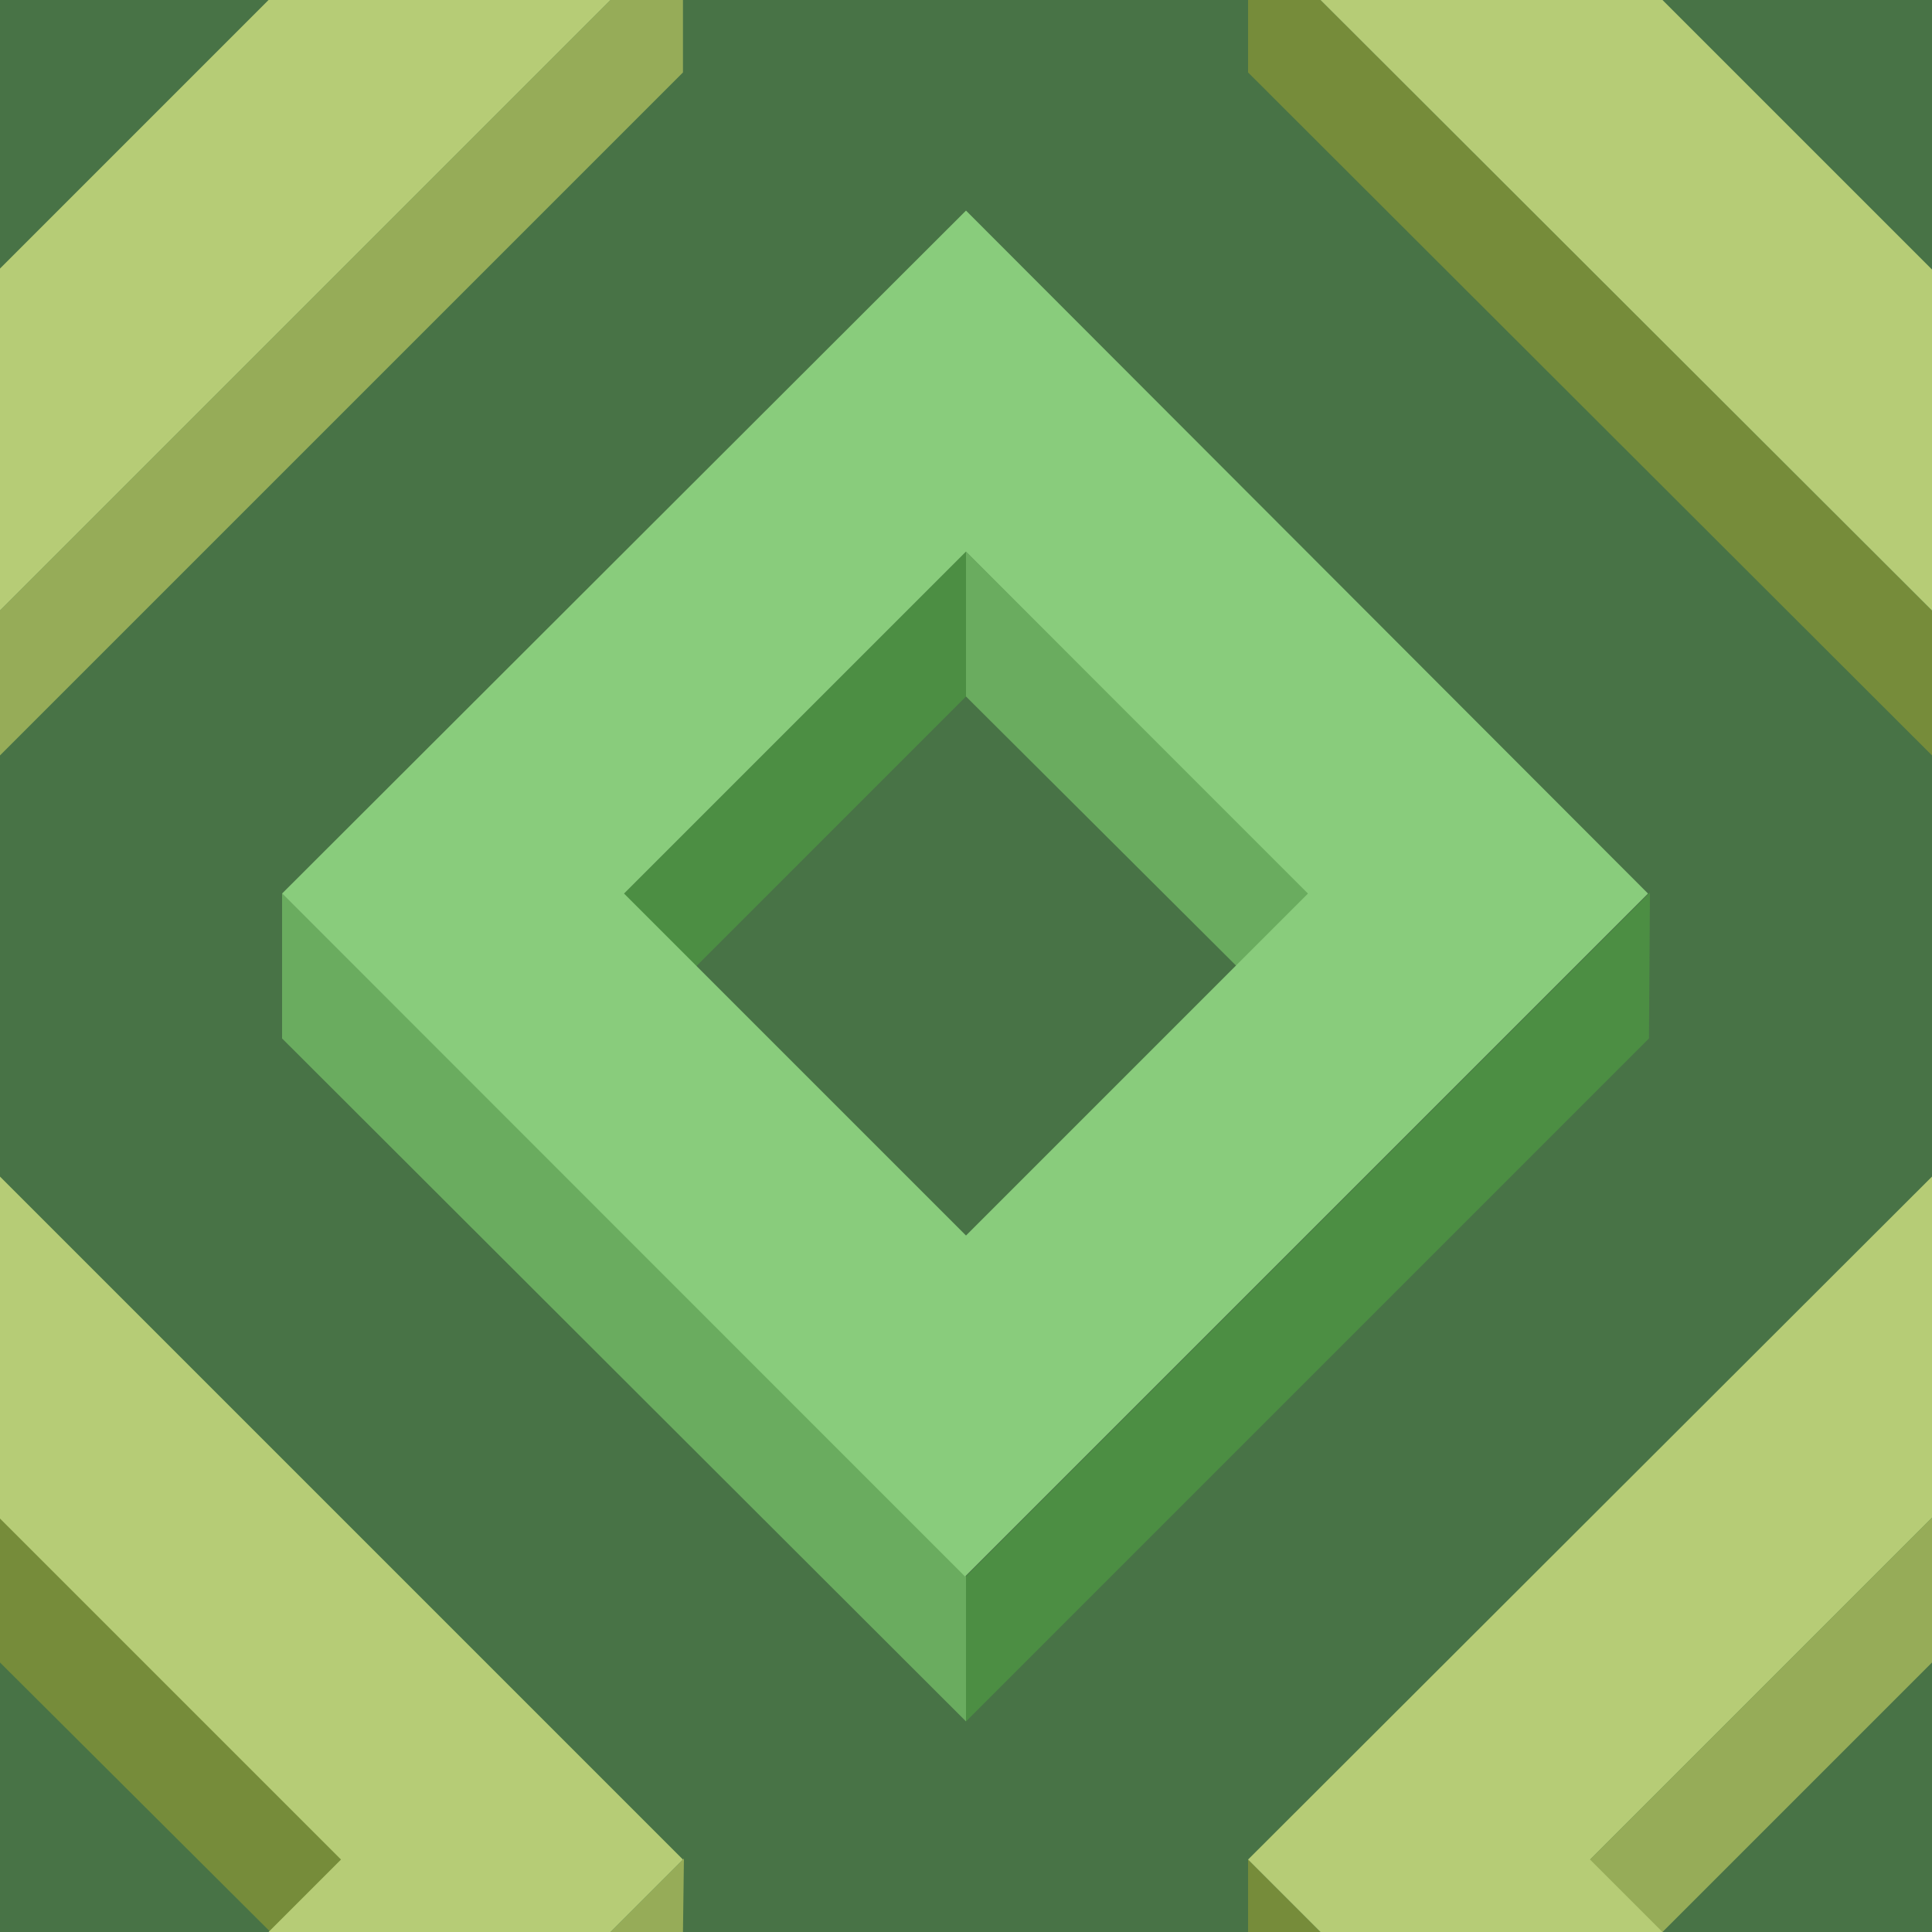
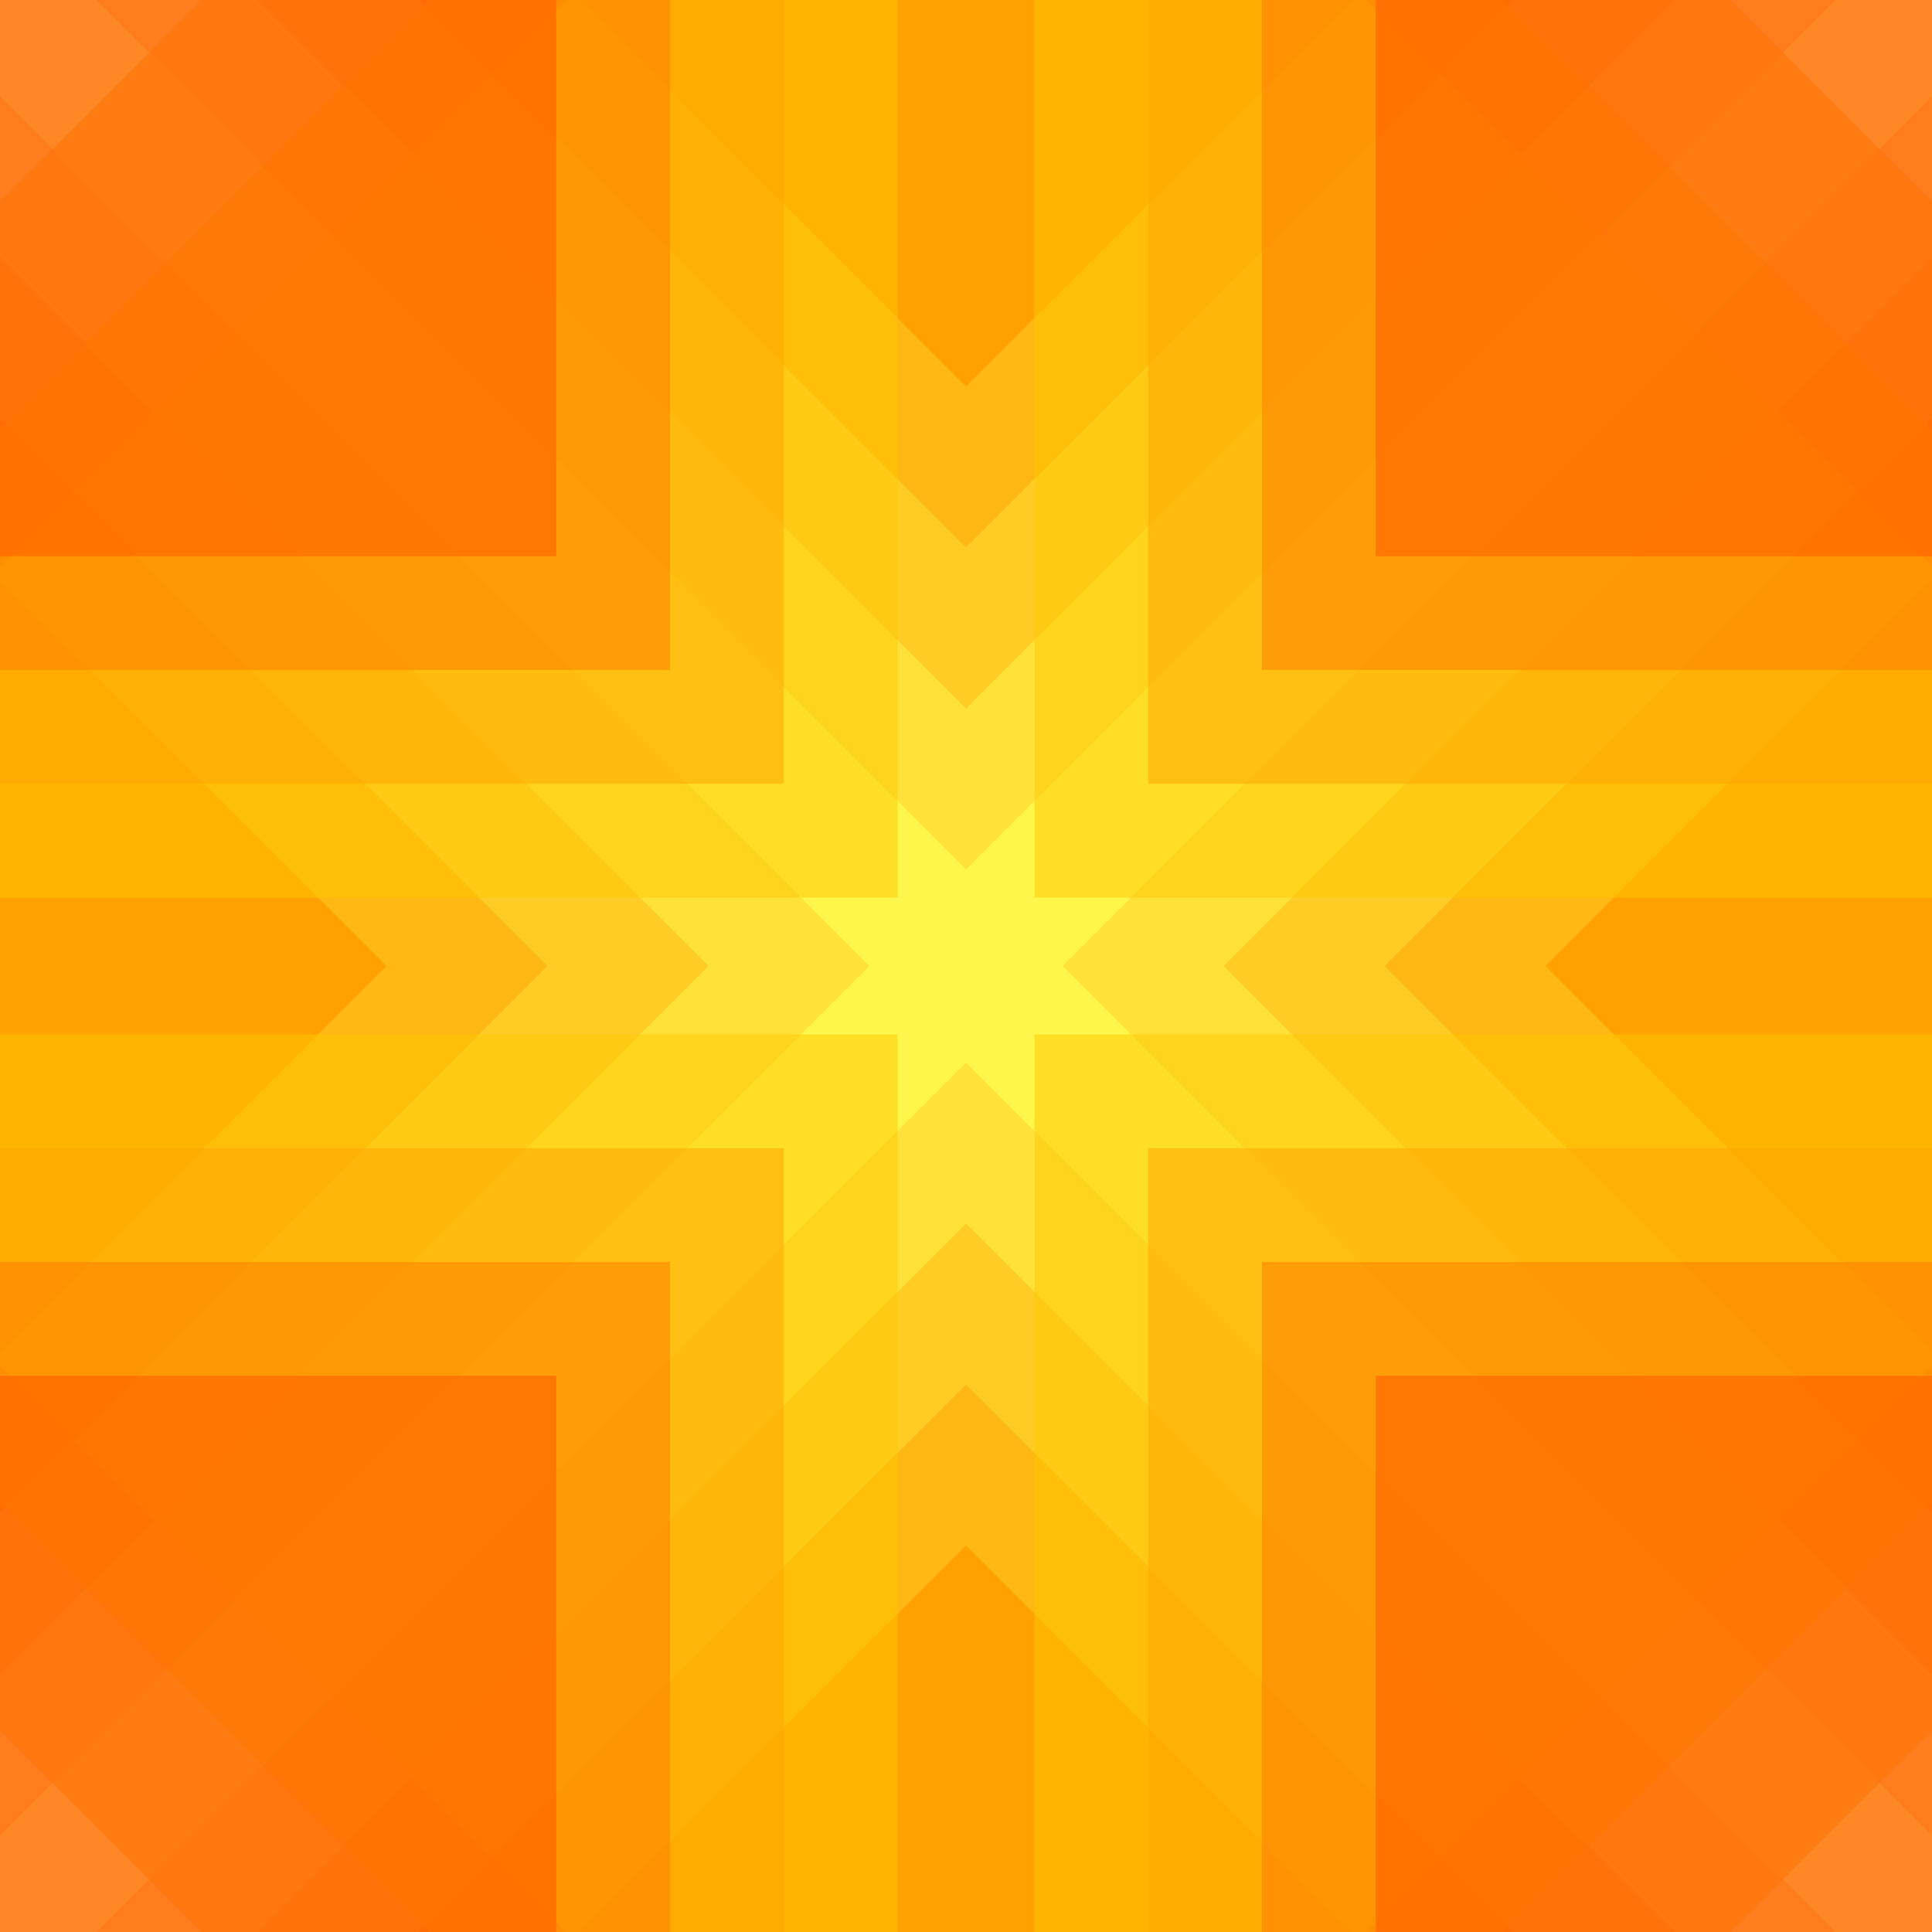
- <svg xmlns="http://www.w3.org/2000/svg" width="200" height="200" viewBox="0 0 200 200">
-   <rect fill="#487346" width="200" height="200" />
-   <g fill-opacity="1">
-     <polygon fill="#4c8e43" points="100 57.1 64 93.1 71.5 100.6 100 72.1" />
-     <polygon fill="#6aac5f" points="100 57.1 100 72.1 128.6 100.6 136.1 93.1" />
-     <polygon fill="#4c8e43" points="100 163.2 100 178.2 170.7 107.5 170.8 92.4" />
-     <polygon fill="#6aac5f" points="100 163.2 29.2 92.5 29.2 107.5 100 178.2" />
-     <path fill="#89CC7C" d="M100 21.8L29.2 92.5l70.7 70.7l70.7-70.7L100 21.8z M100 127.9L64.6 92.5L100 57.1l35.4 35.4L100 127.9z" />
-     <polygon fill="#768c3a" points="0 157.1 0 172.1 28.6 200.6 36.1 193.1" />
-     <polygon fill="#96ac58" points="70.7 200 70.8 192.4 63.2 200" />
-     <polygon fill="#B6CC76" points="27.8 200 63.2 200 70.7 192.5 0 121.8 0 157.2 35.3 192.5" />
-     <polygon fill="#96ac58" points="200 157.1 164 193.1 171.5 200.6 200 172.1" />
-     <polygon fill="#768c3a" points="136.7 200 129.2 192.5 129.2 200" />
-     <polygon fill="#B6CC76" points="172.1 200 164.6 192.5 200 157.1 200 157.2 200 121.8 200 121.8 129.2 192.5 136.7 200" />
-     <polygon fill="#768c3a" points="129.2 0 129.2 7.5 200 78.2 200 63.2 136.7 0" />
-     <polygon fill="#B6CC76" points="200 27.8 200 27.9 172.1 0 136.7 0 200 63.2 200 63.2" />
-     <polygon fill="#96ac58" points="63.2 0 0 63.2 0 78.2 70.7 7.5 70.7 0" />
-     <polygon fill="#B6CC76" points="0 63.2 63.2 0 27.8 0 0 27.8" />
+ <svg xmlns="http://www.w3.org/2000/svg" width="100%" height="100%" viewBox="0 0 1000 1000">
+   <rect fill="#ffff99" width="1000" height="1000" />
+   <g fill="#ffd573">
+     <polygon points="1000 -50 0 -50 500 450" />
+     <polygon points="550 500 1050 1000 1050 0" />
+     <polygon points="-50 0 -50 1000 450 500" />
+     <polygon points="0 1050 1000 1050 500 550" />
+   </g>
+   <g fill="#ffaa4d">
+     <polygon points="1000 -133.3 0 -133.3 500 366.7" />
+     <polygon points="633.3 500 1133.3 1000 1133.3 0" />
+     <polygon points="-133.3 0 -133.3 1000 366.7 500" />
+     <polygon points="0 1133.3 1000 1133.3 500 633.3" />
+   </g>
+   <g fill="#ff8026">
+     <polygon points="1000 -216.7 0 -216.7 500 283.3" />
+     <polygon points="716.7 500 1216.7 1000 1216.7 0" />
+     <polygon points="-216.7 0 -216.7 1000 283.3 500" />
+     <polygon points="0 1216.7 1000 1216.7 500 716.7" />
+   </g>
+   <g fill="#F50">
+     <polygon points="1000 -300 0 -300 500 200" />
+     <polygon points="800 500 1300 1000 1300 0" />
+     <polygon points="-300 0 -300 1000 200 500" />
+     <polygon points="0 1300 1000 1300 500 800" />
+   </g>
+   <g fill-opacity="0.5">
+     <polygon fill="#FE0" points="0 707.1 0 292.9 292.9 0 707.1 0 1000 292.9 1000 707.1 707.1 1000 292.9 1000" />
+     <g fill="#ffc800">
+       <polygon points="464.6 -242.5 -242.5 464.6 464.6 464.6" />
+       <polygon points="535.4 464.6 1242.5 464.6 535.4 -242.5" />
+       <polygon points="-242.5 535.4 464.6 1242.5 464.6 535.4" />
+       <polygon points="535.4 1242.5 1242.5 535.4 535.4 535.4" />
+     </g>
+     <g fill="#ffa200">
+       <polygon points="405.7 -301.4 -301.4 405.7 405.7 405.7" />
+       <polygon points="594.3 405.7 1301.4 405.7 594.3 -301.4" />
+       <polygon points="-301.4 594.3 405.7 1301.4 405.7 594.3" />
+       <polygon points="594.3 1301.4 1301.4 594.3 594.3 594.3" />
+     </g>
+     <g fill="#ff7b00">
+       <polygon points="346.8 -360.3 -360.3 346.8 346.8 346.8" />
+       <polygon points="653.2 346.8 1360.3 346.8 653.2 -360.3" />
+       <polygon points="-360.3 653.2 346.8 1360.3 346.8 653.2" />
+       <polygon points="653.2 1360.3 1360.3 653.2 653.2 653.2" />
+     </g>
+     <g fill="#F50">
+       <polygon points="287.9 -419.2 -419.2 287.9 287.9 287.9" />
+       <polygon points="712.1 287.9 1419.2 287.9 712.1 -419.2" />
+       <polygon points="-419.2 712.1 287.9 1419.2 287.9 712.1" />
+       <polygon points="712.1 1419.2 1419.2 712.1 712.1 712.1" />
+     </g>
  </g>
</svg>
